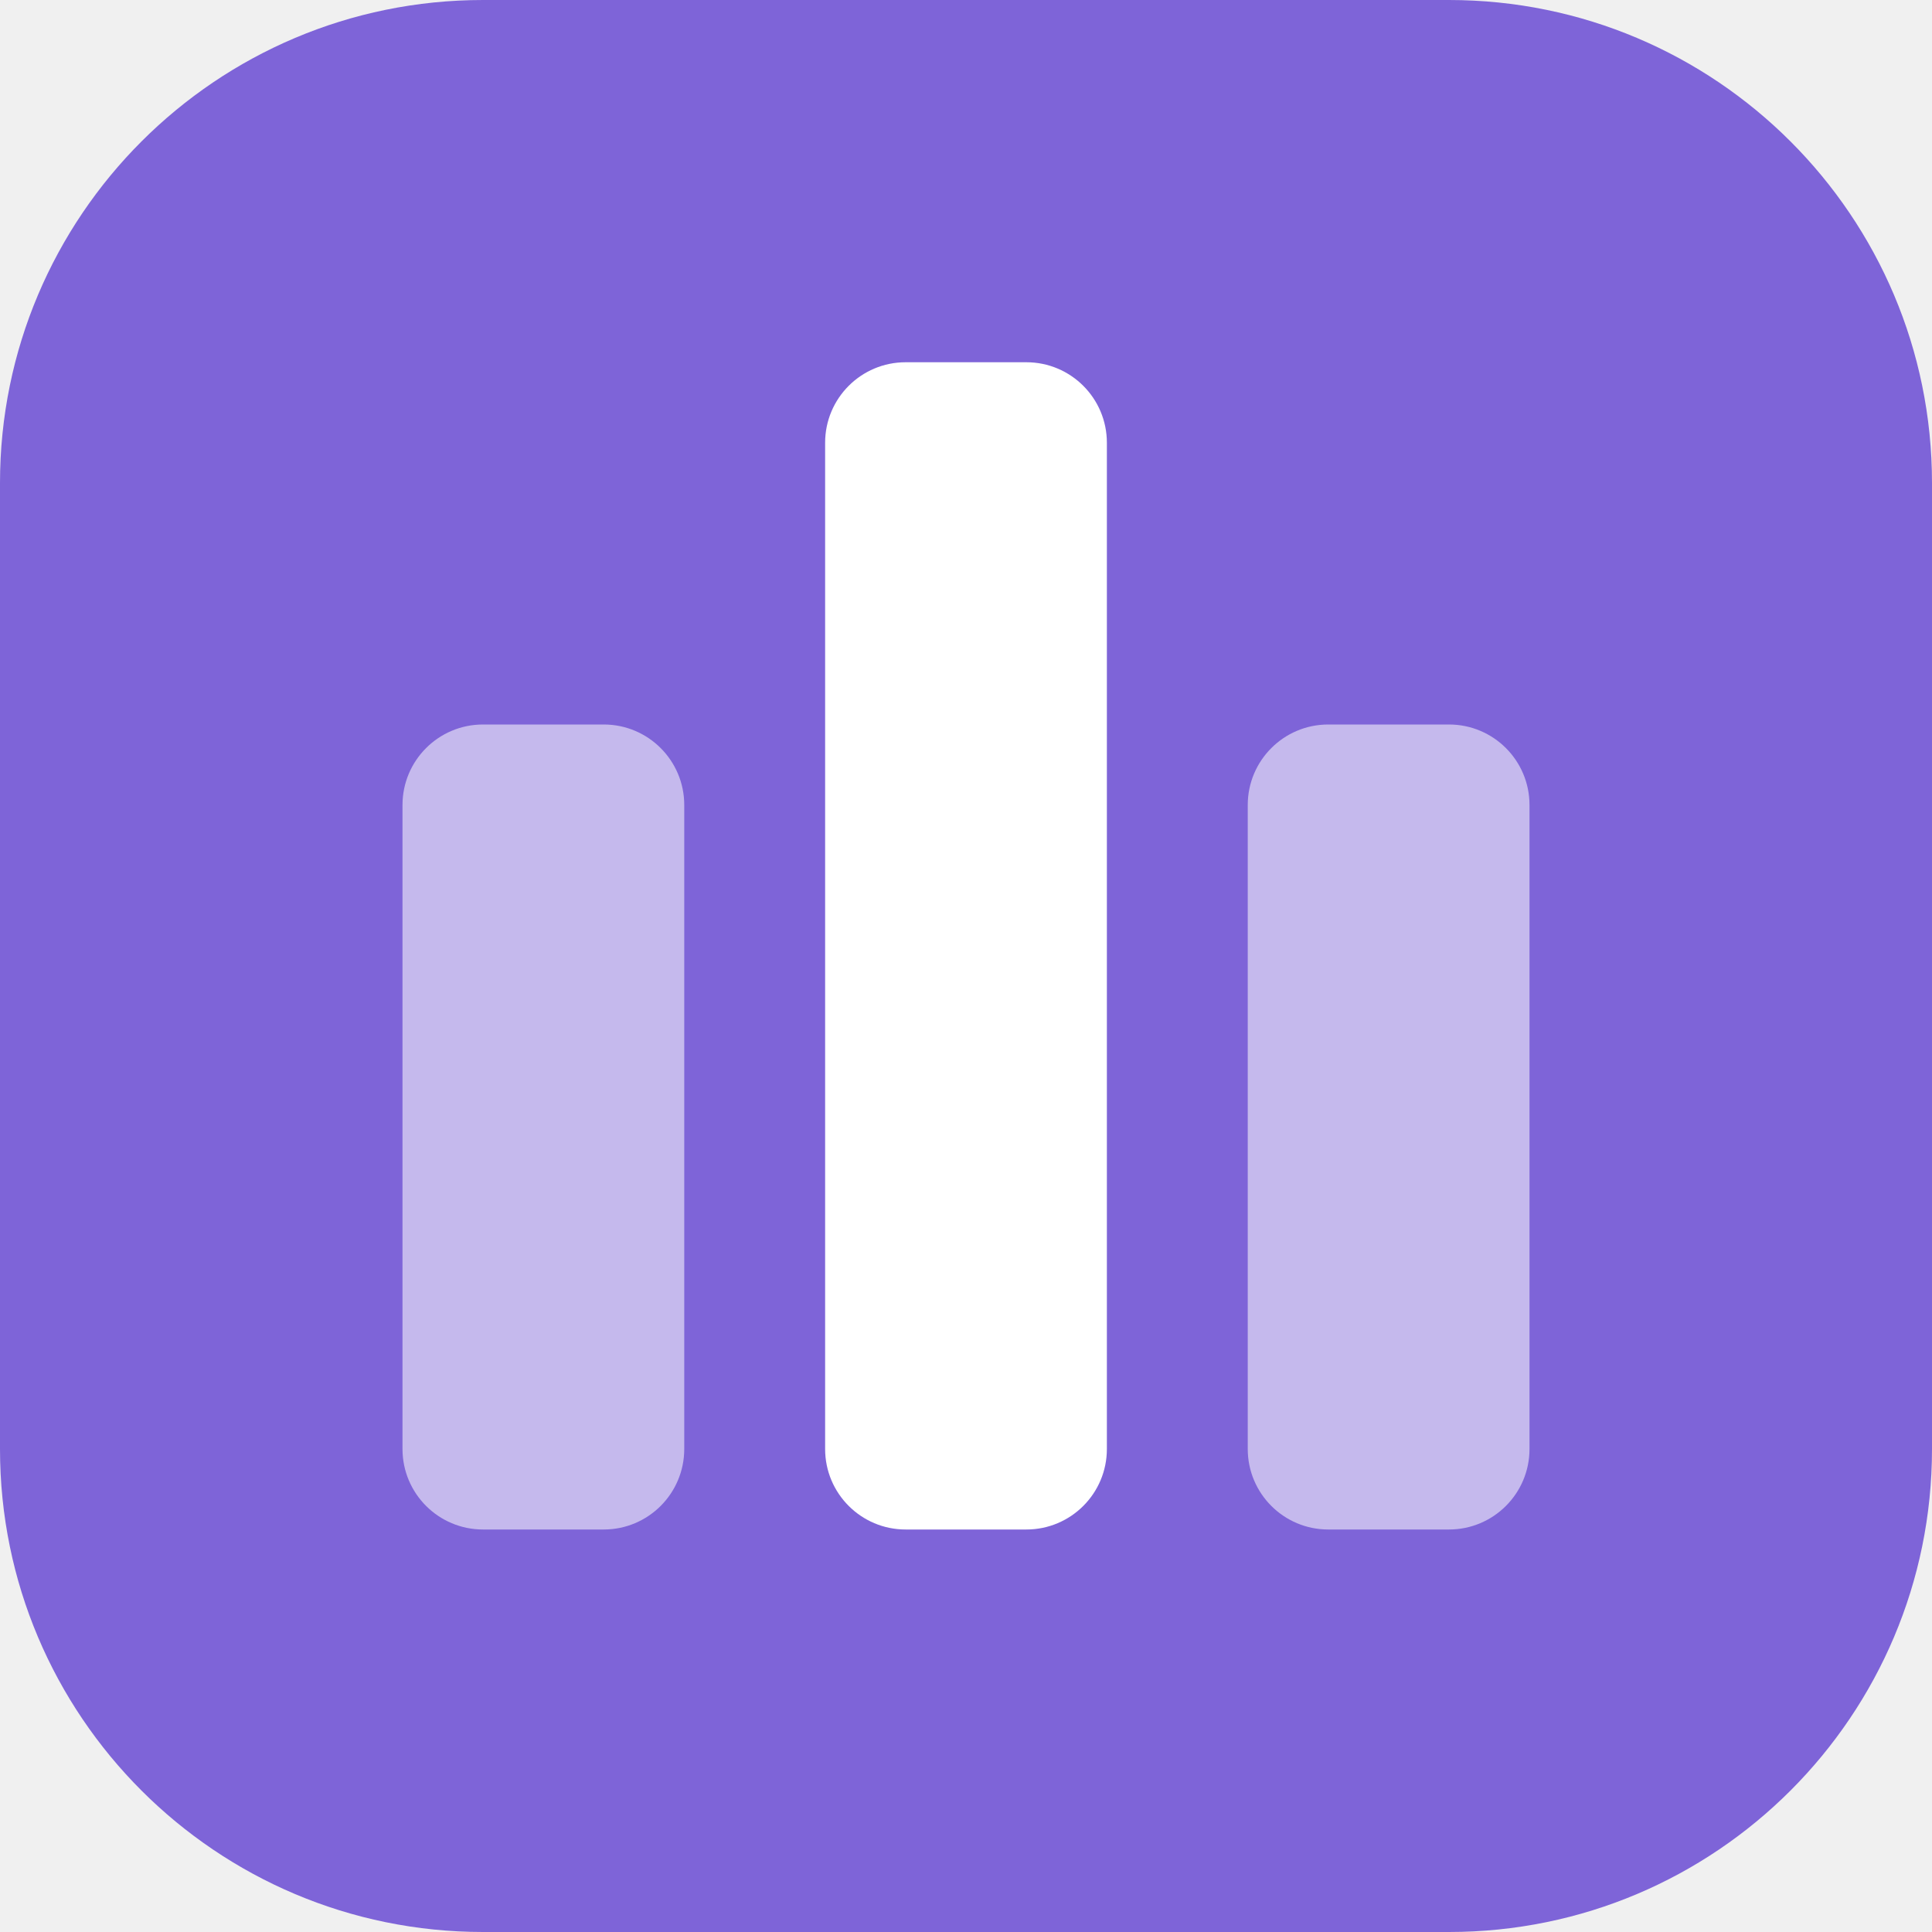
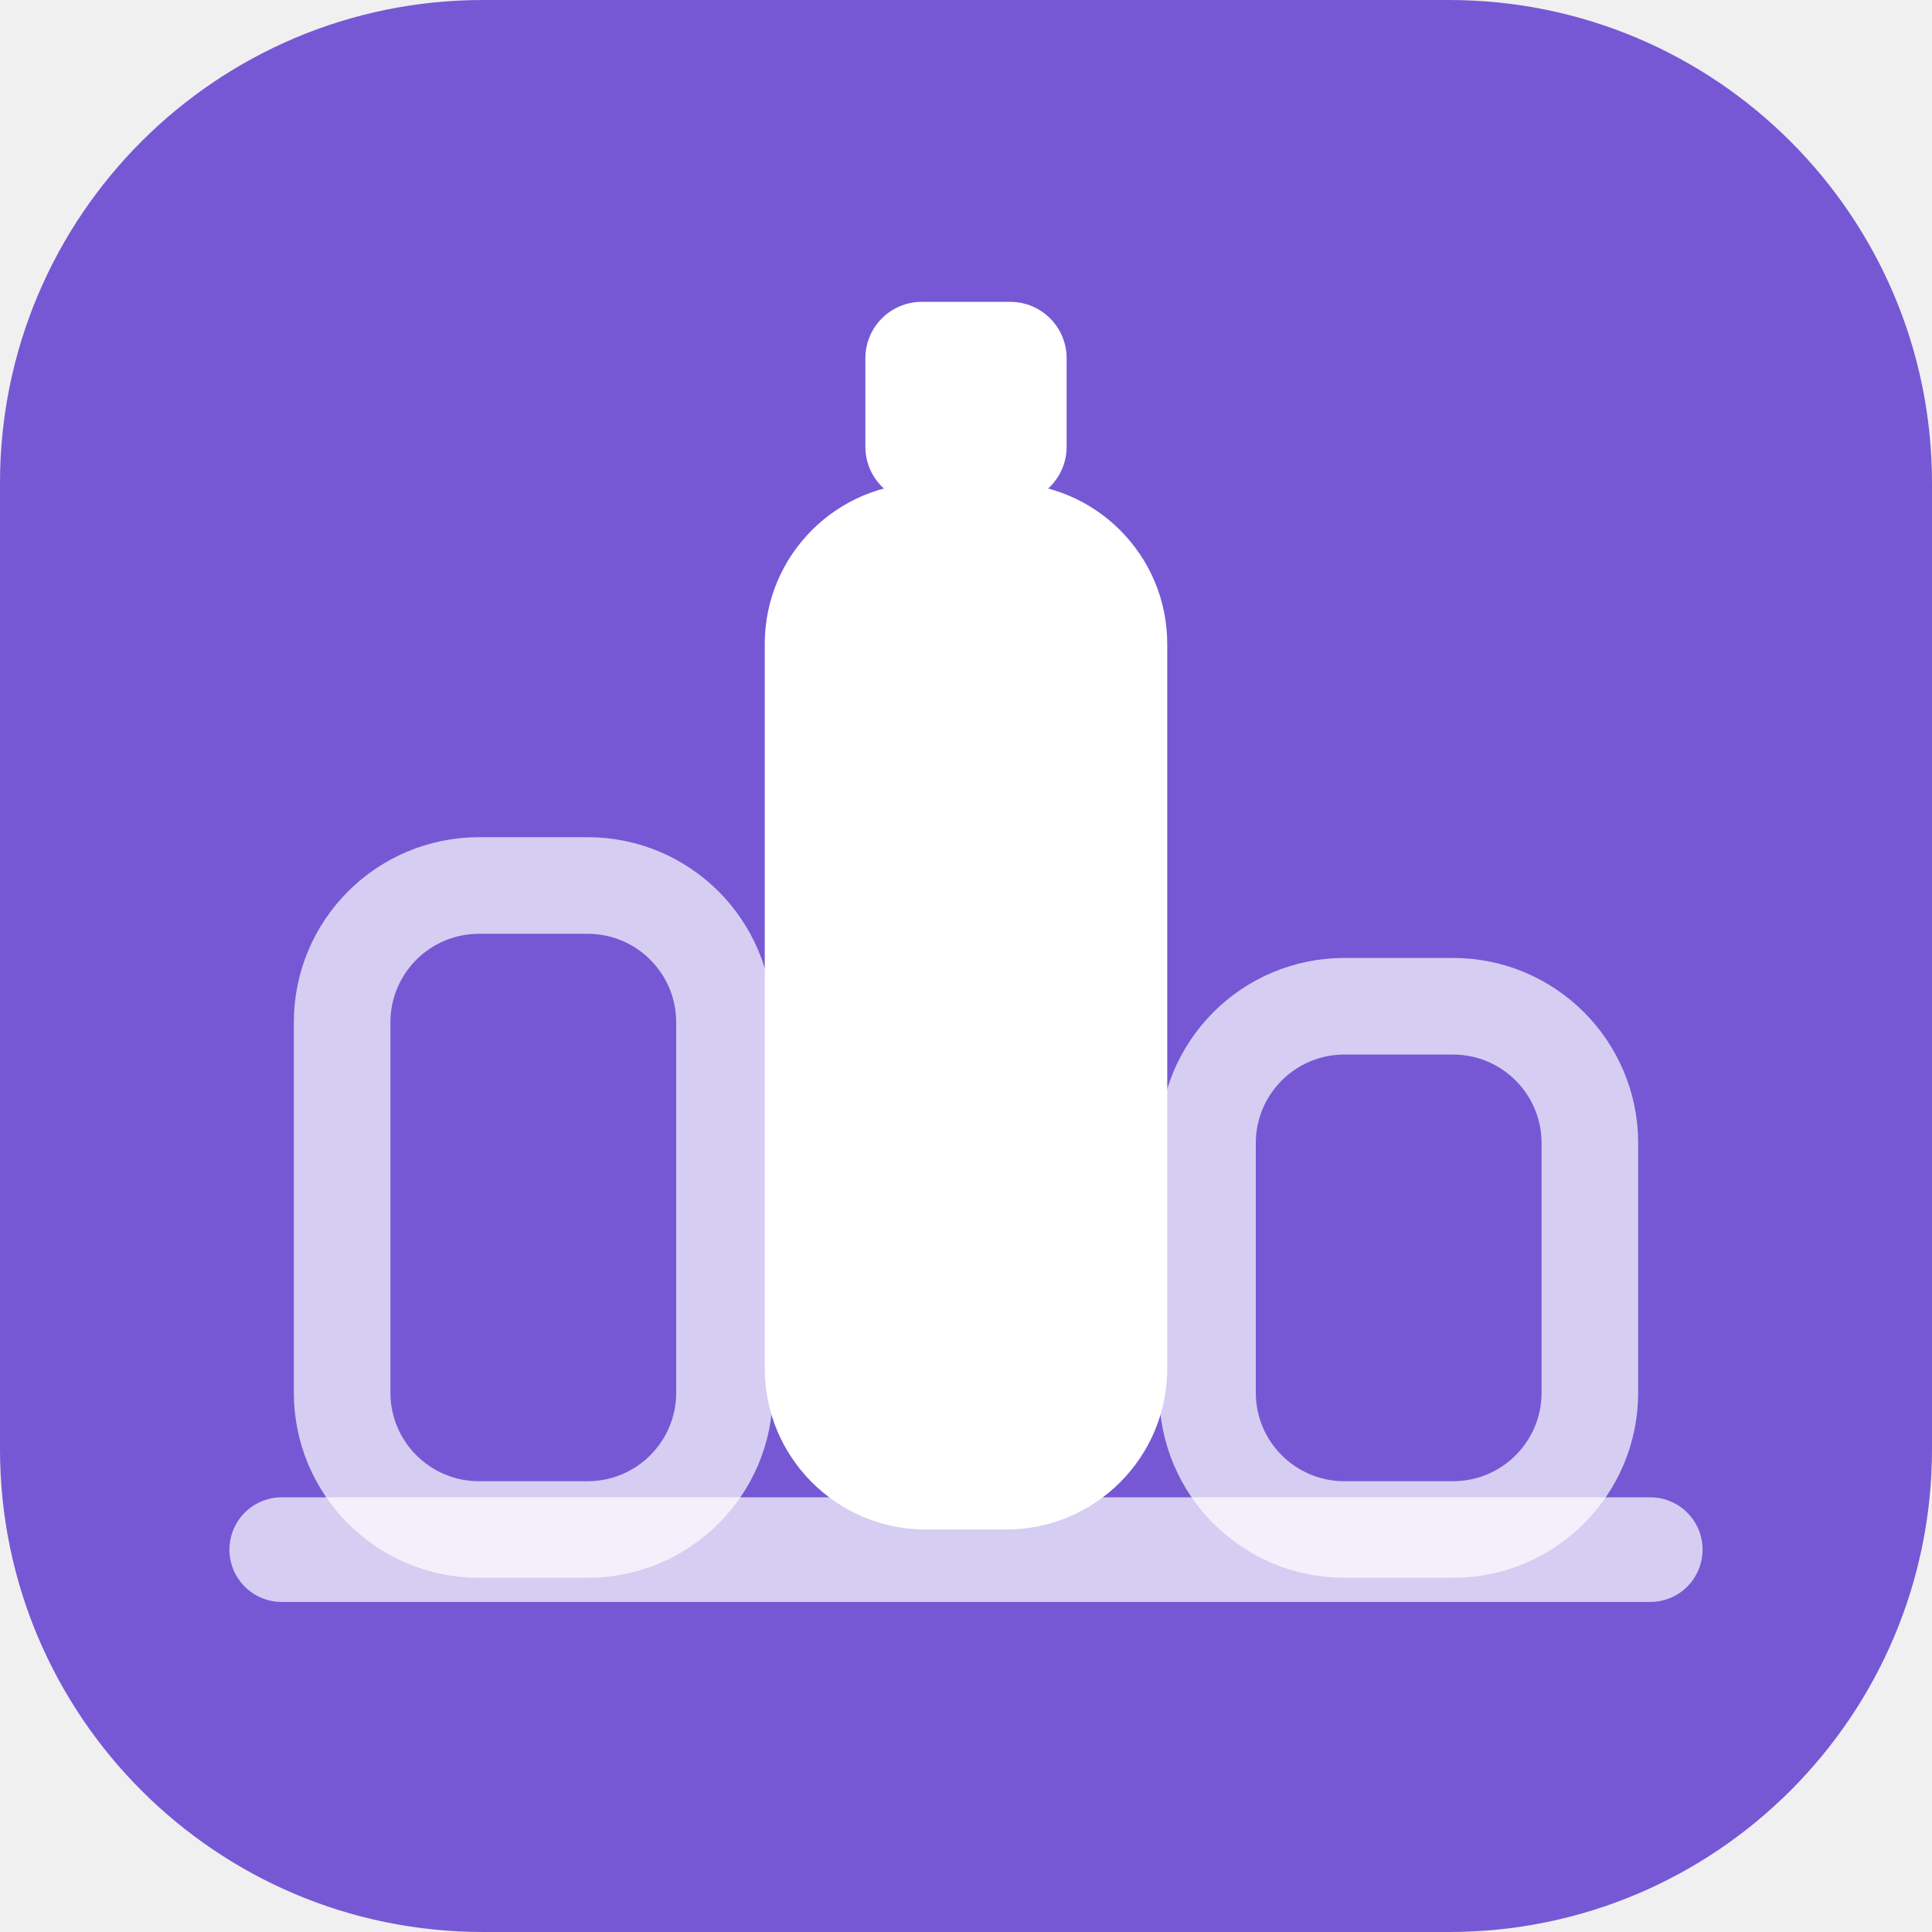
<svg xmlns="http://www.w3.org/2000/svg" viewBox="0 0 48 48">
-   <rect width="48" height="48" rx="12" fill="#7E64D8" />
-   <rect x="10" y="18" width="7" height="20" rx="2" fill="#fff" opacity=".55" />
-   <rect x="20.5" y="9" width="7" height="29" rx="2" fill="#fff" />
-   <rect x="31" y="18" width="7" height="20" rx="2" fill="#fff" opacity=".55" />
+   <rect width="48" height="48" rx="12" fill="#7658D4" />
+   <path d="M7 38.5H41" stroke="#fff" stroke-width="2.6" stroke-linecap="round" opacity=".7" />
+   <rect x="8.5" y="22" width="9.5" height="16" rx="3.4" fill="none" stroke="#fff" stroke-width="2.4" opacity=".7" />
+   <rect x="30" y="25" width="9.5" height="13" rx="3.4" fill="none" stroke="#fff" stroke-width="2.4" opacity=".7" />
+   <rect x="19" y="12" width="10" height="26" rx="4" fill="#fff" />
+   <rect x="21.5" y="7.5" width="5" height="5" rx="1.4" fill="#fff" />
</svg>
